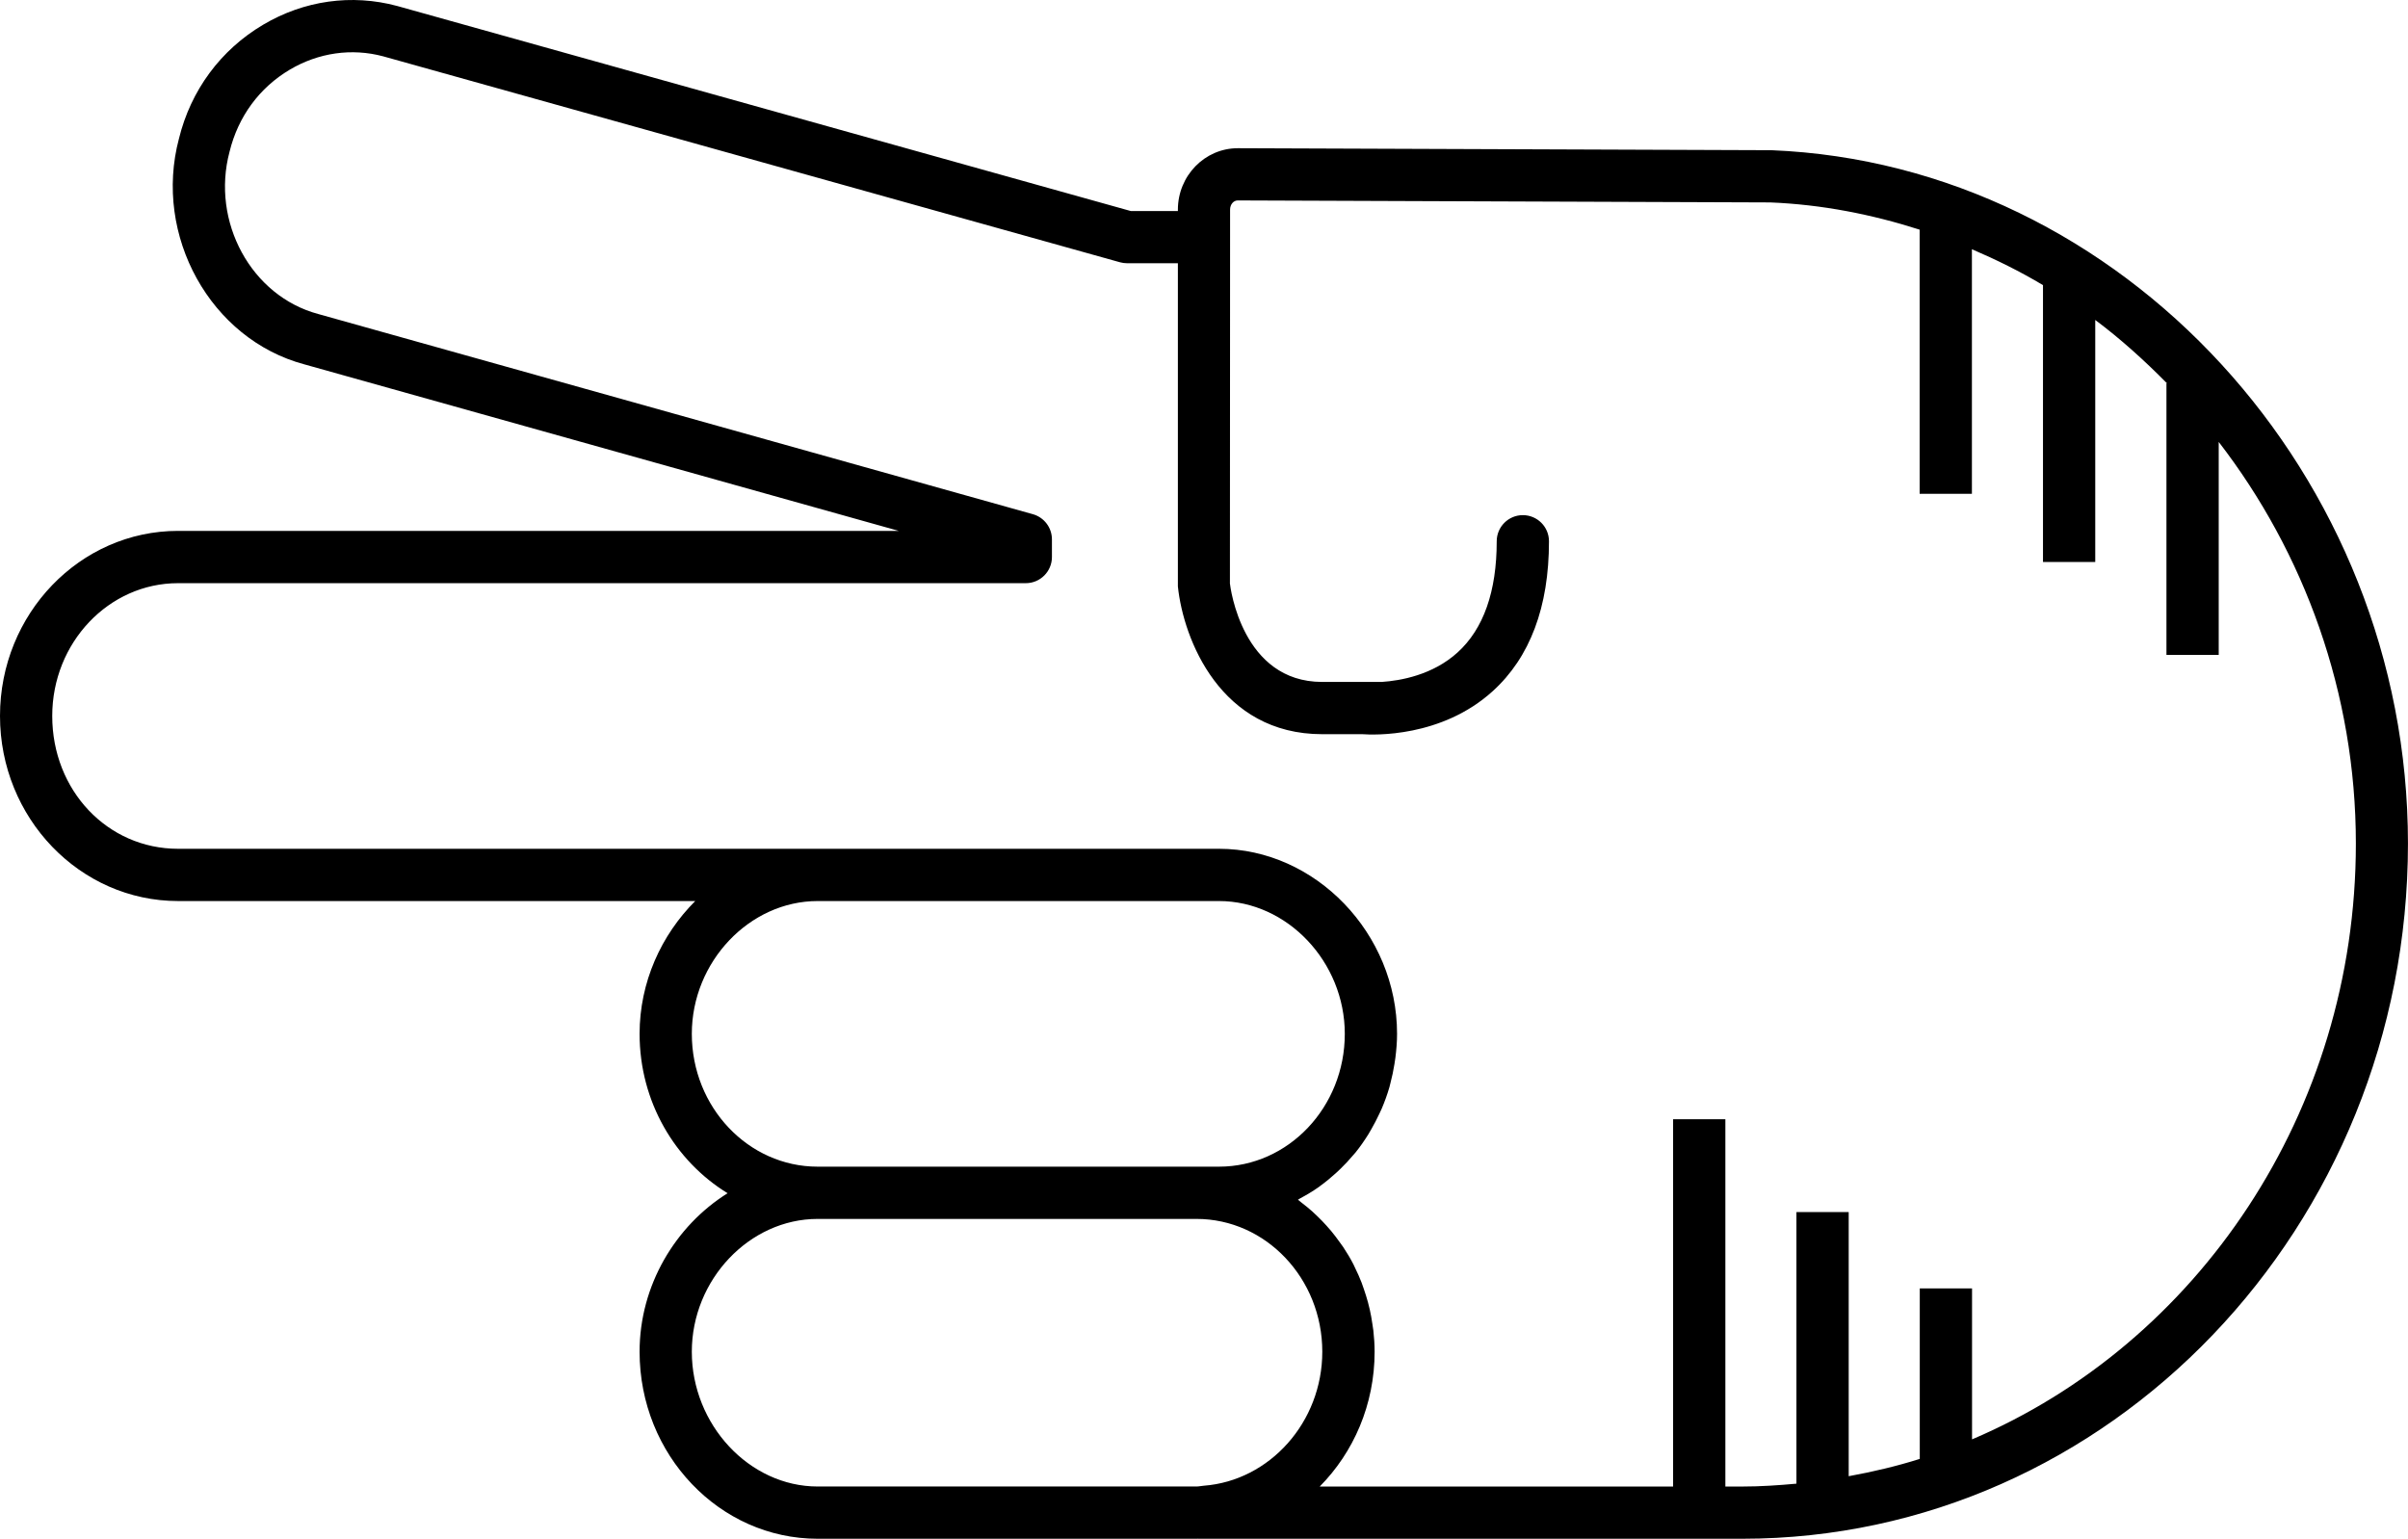
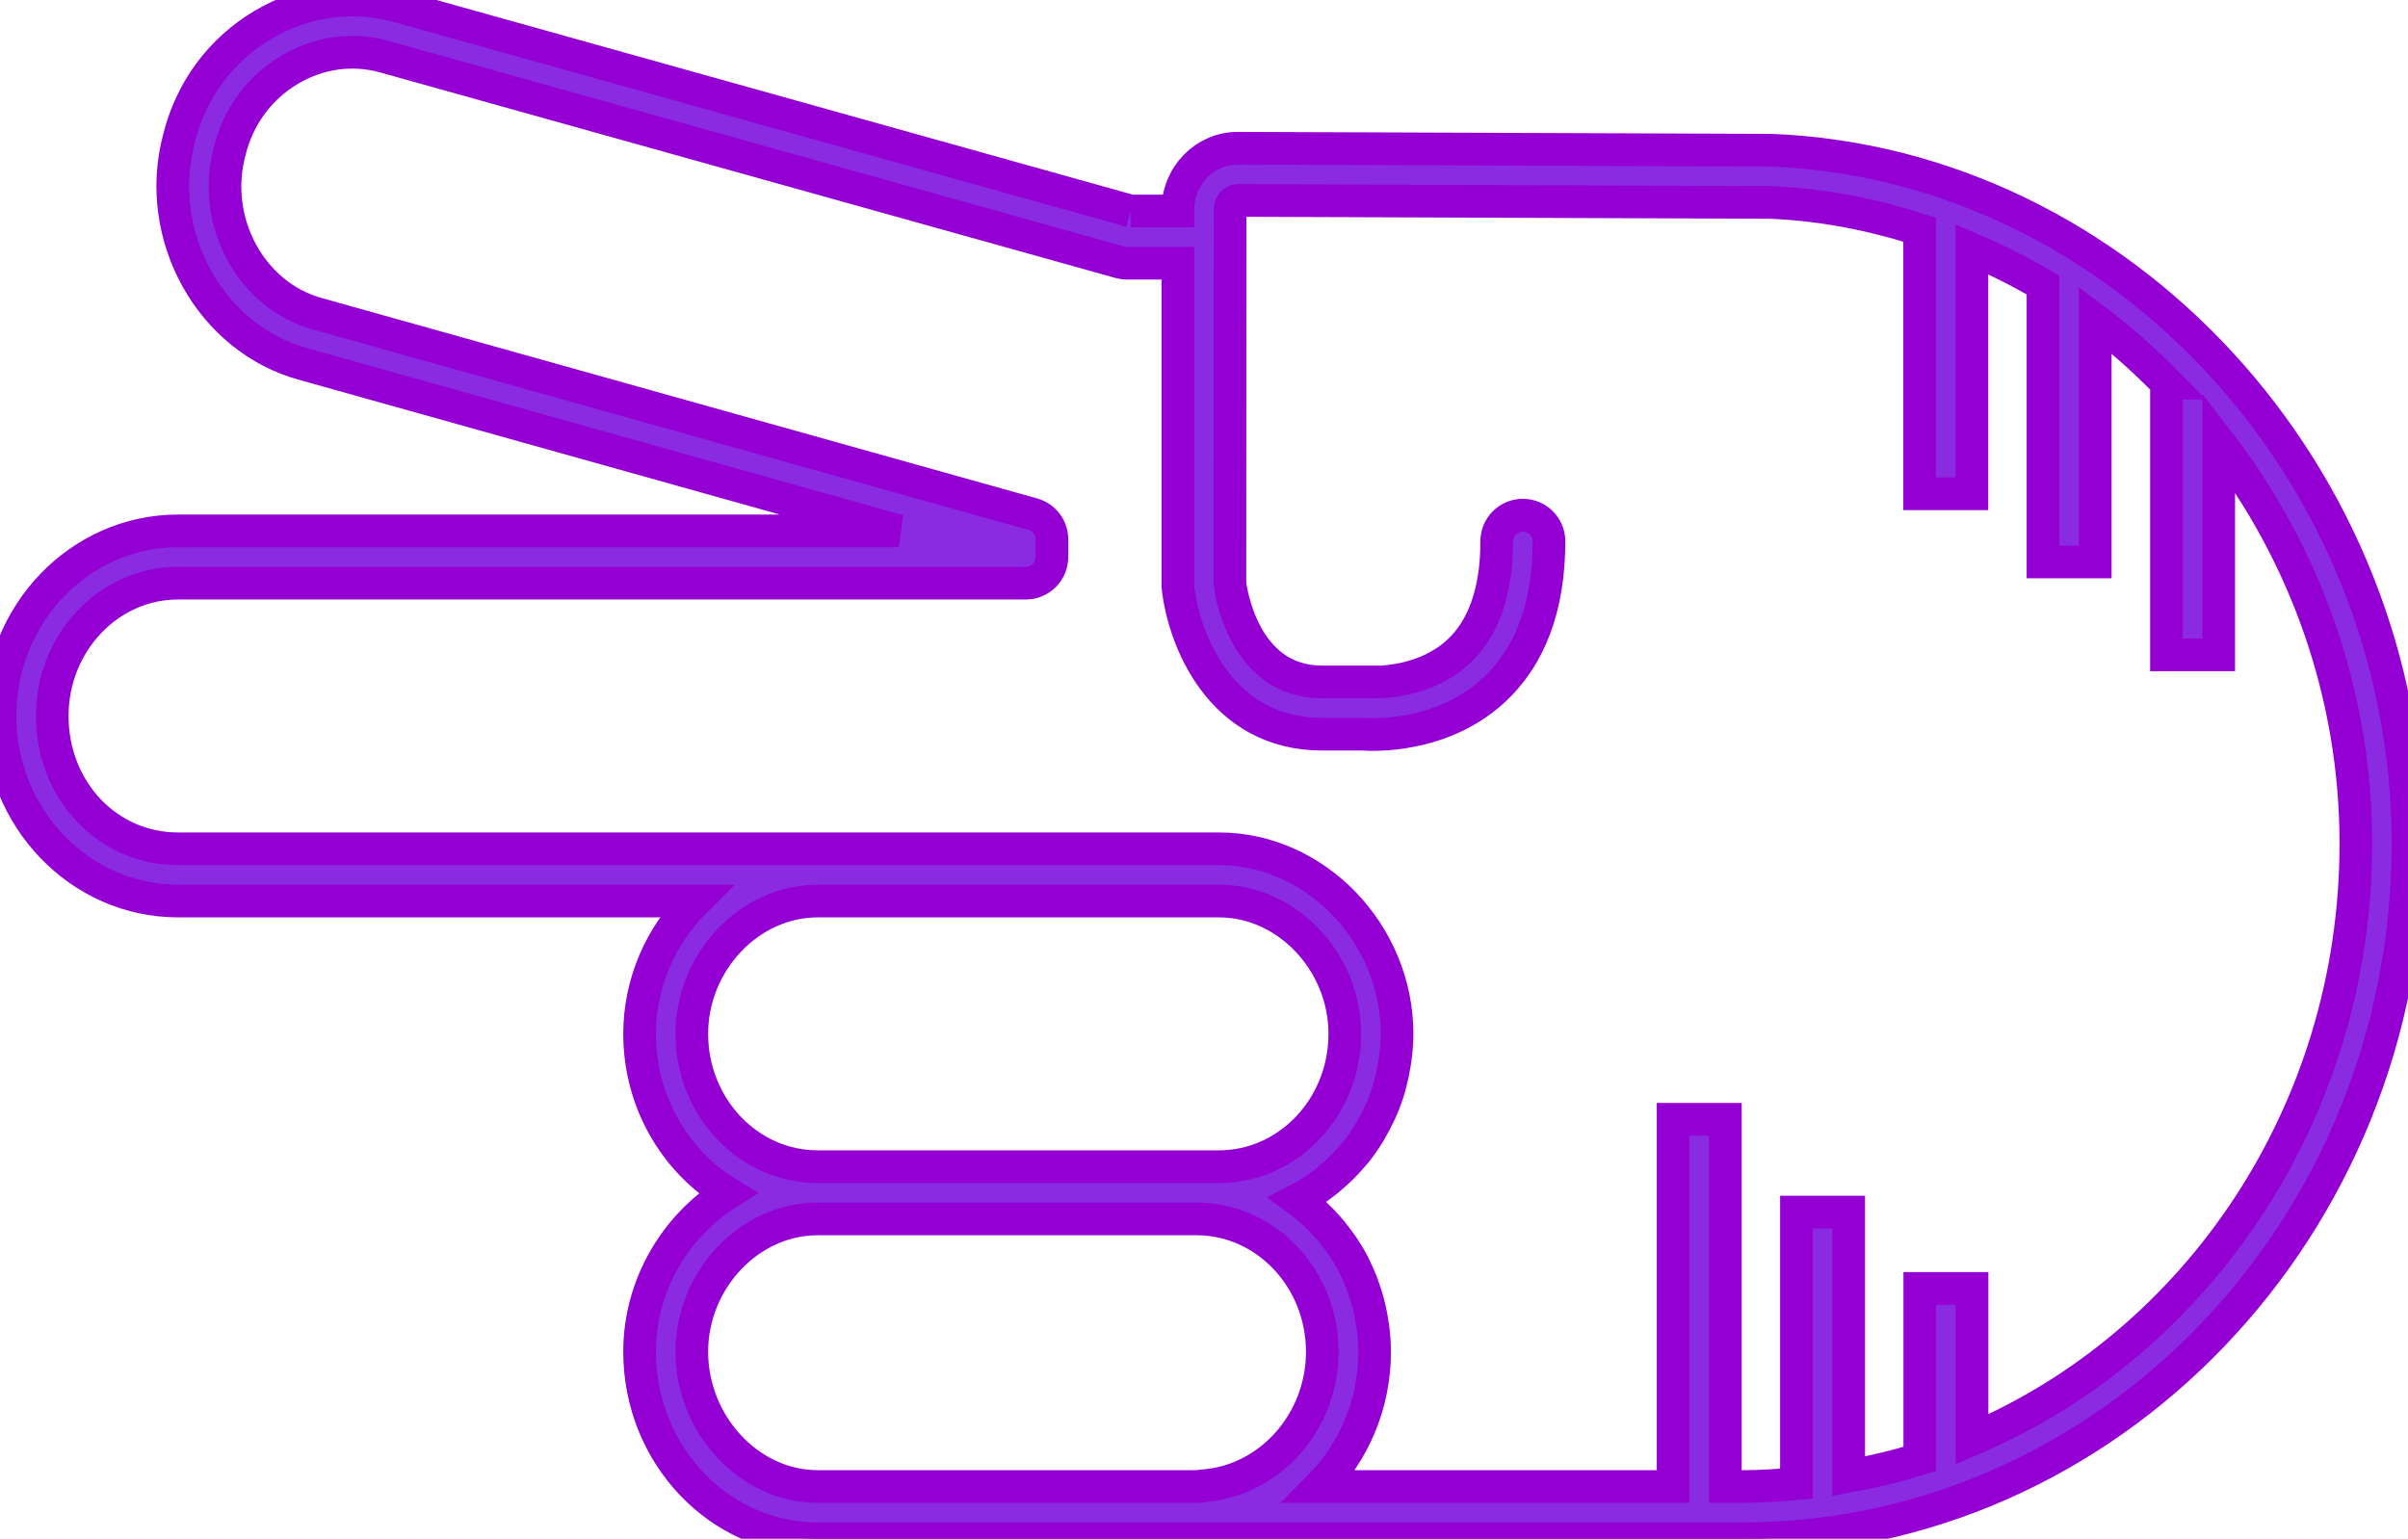
- <svg xmlns="http://www.w3.org/2000/svg" version="1.1" x="0px" y="0px" viewBox="0 0 73.721 47.115" overflow="scroll" xml:space="preserve" id="svg22" width="73.721" height="47.115" style="overflow:scroll">
+ <svg xmlns="http://www.w3.org/2000/svg" version="1.1" x="0px" y="0px" viewBox="0 0 73.721 47.115" overflow="scroll" xml:space="preserve" id="svg22" width="73.721" height="47.115" stroke="darkviolet" fill="blueviolet" style="overflow:scroll">
  <defs id="defs28" />
  <path d="m 34.616,6.461 1.445,0 0,-0.041 c 0,-1.038 0.822,-1.882 1.836,-1.882 l 16.337,0.061 c 10.745,0.438 19.486,9.96 19.486,21.228 0,11.738 -9.143,21.288 -20.38,21.288 l -16.652,0 c -0.004,0 -0.008,-0.002 -0.012,-0.002 -0.015,1.22e-4 -0.03,0.002 -0.045,0.002 l -11.599,0 c -3.006,0 -5.451,-2.568 -5.451,-5.727 0,-2.033 1.097,-3.852 2.694,-4.853 -1.609,-0.986 -2.694,-2.802 -2.694,-4.88 0,-1.578 0.662,-3.027 1.704,-4.066 l -15.833,0 C 2.445,27.588 0,25.046 0,21.921 0,18.797 2.445,16.255 5.451,16.255 l 22.064,0 L 9.321,11.157 C 6.443,10.389 4.689,7.214 5.478,4.247 c 0.362,-1.48 1.278,-2.721 2.578,-3.49 1.254,-0.743 2.708,-0.948 4.1,-0.575 l 22.461,6.279 z M 21.18,41.388 c 0,2.237 1.764,4.127 3.852,4.127 l 11.599,0 c 0.076,0 0.147,-0.019 0.222,-0.024 2.015,-0.152 3.629,-1.944 3.629,-4.103 0,-2.242 -1.728,-4.066 -3.851,-4.066 l -11.599,0 c -2.088,0 -3.852,1.862 -3.852,4.066 z m 0,-9.733 c 0,2.242 1.728,4.067 3.852,4.067 l 11.599,0 0.689,0 c 2.124,0 3.851,-1.825 3.851,-4.067 0,-2.204 -1.764,-4.066 -3.851,-4.066 l -12.288,0 c -2.088,0 -3.852,1.862 -3.852,4.066 z M 8.87,2.134 c -0.926,0.549 -1.579,1.434 -1.842,2.51 -0.573,2.146 0.666,4.423 2.716,4.971 l 21.877,6.129 c 0.345,0.097 0.584,0.412 0.584,0.771 l 0,0.541 c 0,0.441 -0.358,0.8 -0.8,0.8 l -25.954,0 c -2.124,0 -3.852,1.824 -3.852,4.066 0,2.28 1.692,4.067 3.852,4.067 l 19.581,0 12.288,0 c 2.955,0 5.451,2.595 5.451,5.666 0,0.248 -0.021,0.491 -0.051,0.731 -0.008,0.065 -0.018,0.129 -0.029,0.194 -0.031,0.197 -0.072,0.39 -0.122,0.58 -0.011,0.042 -0.019,0.086 -0.032,0.128 -0.065,0.224 -0.144,0.442 -0.234,0.654 -0.022,0.051 -0.047,0.1 -0.07,0.151 -0.078,0.168 -0.163,0.332 -0.255,0.491 -0.029,0.05 -0.057,0.1 -0.087,0.149 -0.12,0.192 -0.249,0.378 -0.39,0.553 -0.023,0.028 -0.048,0.054 -0.071,0.081 -0.124,0.148 -0.255,0.289 -0.393,0.422 -0.045,0.044 -0.09,0.087 -0.137,0.129 -0.154,0.14 -0.313,0.272 -0.481,0.393 -0.015,0.011 -0.029,0.024 -0.044,0.034 -0.182,0.129 -0.374,0.242 -0.571,0.348 -0.023,0.012 -0.044,0.029 -0.067,0.041 0.037,0.027 0.07,0.059 0.107,0.087 0.114,0.087 0.226,0.177 0.333,0.273 0.055,0.049 0.107,0.1 0.161,0.152 0.095,0.091 0.186,0.186 0.274,0.284 0.049,0.055 0.098,0.109 0.145,0.166 0.092,0.111 0.178,0.226 0.262,0.344 0.034,0.048 0.071,0.094 0.104,0.144 0.112,0.169 0.216,0.343 0.31,0.524 0.018,0.035 0.032,0.072 0.05,0.107 0.074,0.149 0.142,0.302 0.203,0.459 0.026,0.066 0.047,0.133 0.07,0.2 0.046,0.133 0.088,0.267 0.125,0.404 0.02,0.073 0.038,0.146 0.055,0.221 0.032,0.143 0.058,0.288 0.079,0.435 0.01,0.068 0.022,0.134 0.03,0.202 0.024,0.215 0.039,0.432 0.039,0.653 0,1.621 -0.647,3.084 -1.681,4.127 l 10.819,0 0,-11.246 1.6,0 0,11.246 0.521,0 c 0.559,0 1.108,-0.038 1.655,-0.088 l 0,-8.315 1.6,0 0,8.087 c 0.74,-0.136 1.468,-0.306 2.176,-0.53 l 0,-5.22 1.6,0 0,4.622 c 6.88,-2.925 11.751,-9.994 11.751,-18.244 0,-4.613 -1.583,-8.906 -4.199,-12.297 l 0,6.521 -1.6,0 0,-8.316 0.016,0 C 65.651,11.036 64.926,10.38 64.146,9.797 l 0,7.41 -1.6,0 0,-8.477 c -0.698,-0.418 -1.428,-0.778 -2.176,-1.099 l 0,7.488 -1.6,0 0,-8.087 c -1.463,-0.468 -2.99,-0.77 -4.572,-0.834 l -16.305,-0.061 c -0.131,0 -0.234,0.124 -0.234,0.282 l 0,0.841 -0.005,10.606 c 0.014,0.123 0.375,3.014 2.823,3.014 l 1.825,0 c 0.577,-0.038 1.56,-0.212 2.32,-0.901 0.796,-0.721 1.2,-1.867 1.2,-3.406 0,-0.441 0.358,-0.8 0.8,-0.8 0.442,0 0.8,0.358 0.8,0.8 0,2.01 -0.58,3.555 -1.725,4.592 -1.57,1.423 -3.643,1.341 -3.988,1.315 l -1.231,0 c -3.112,0 -4.248,-2.903 -4.417,-4.524 l 0,-9.896 -1.555,0 c -0.073,0 -0.146,-0.01 -0.215,-0.029 L 11.732,1.725 C 10.768,1.467 9.751,1.612 8.87,2.134 Z" id="path24" />
</svg>
